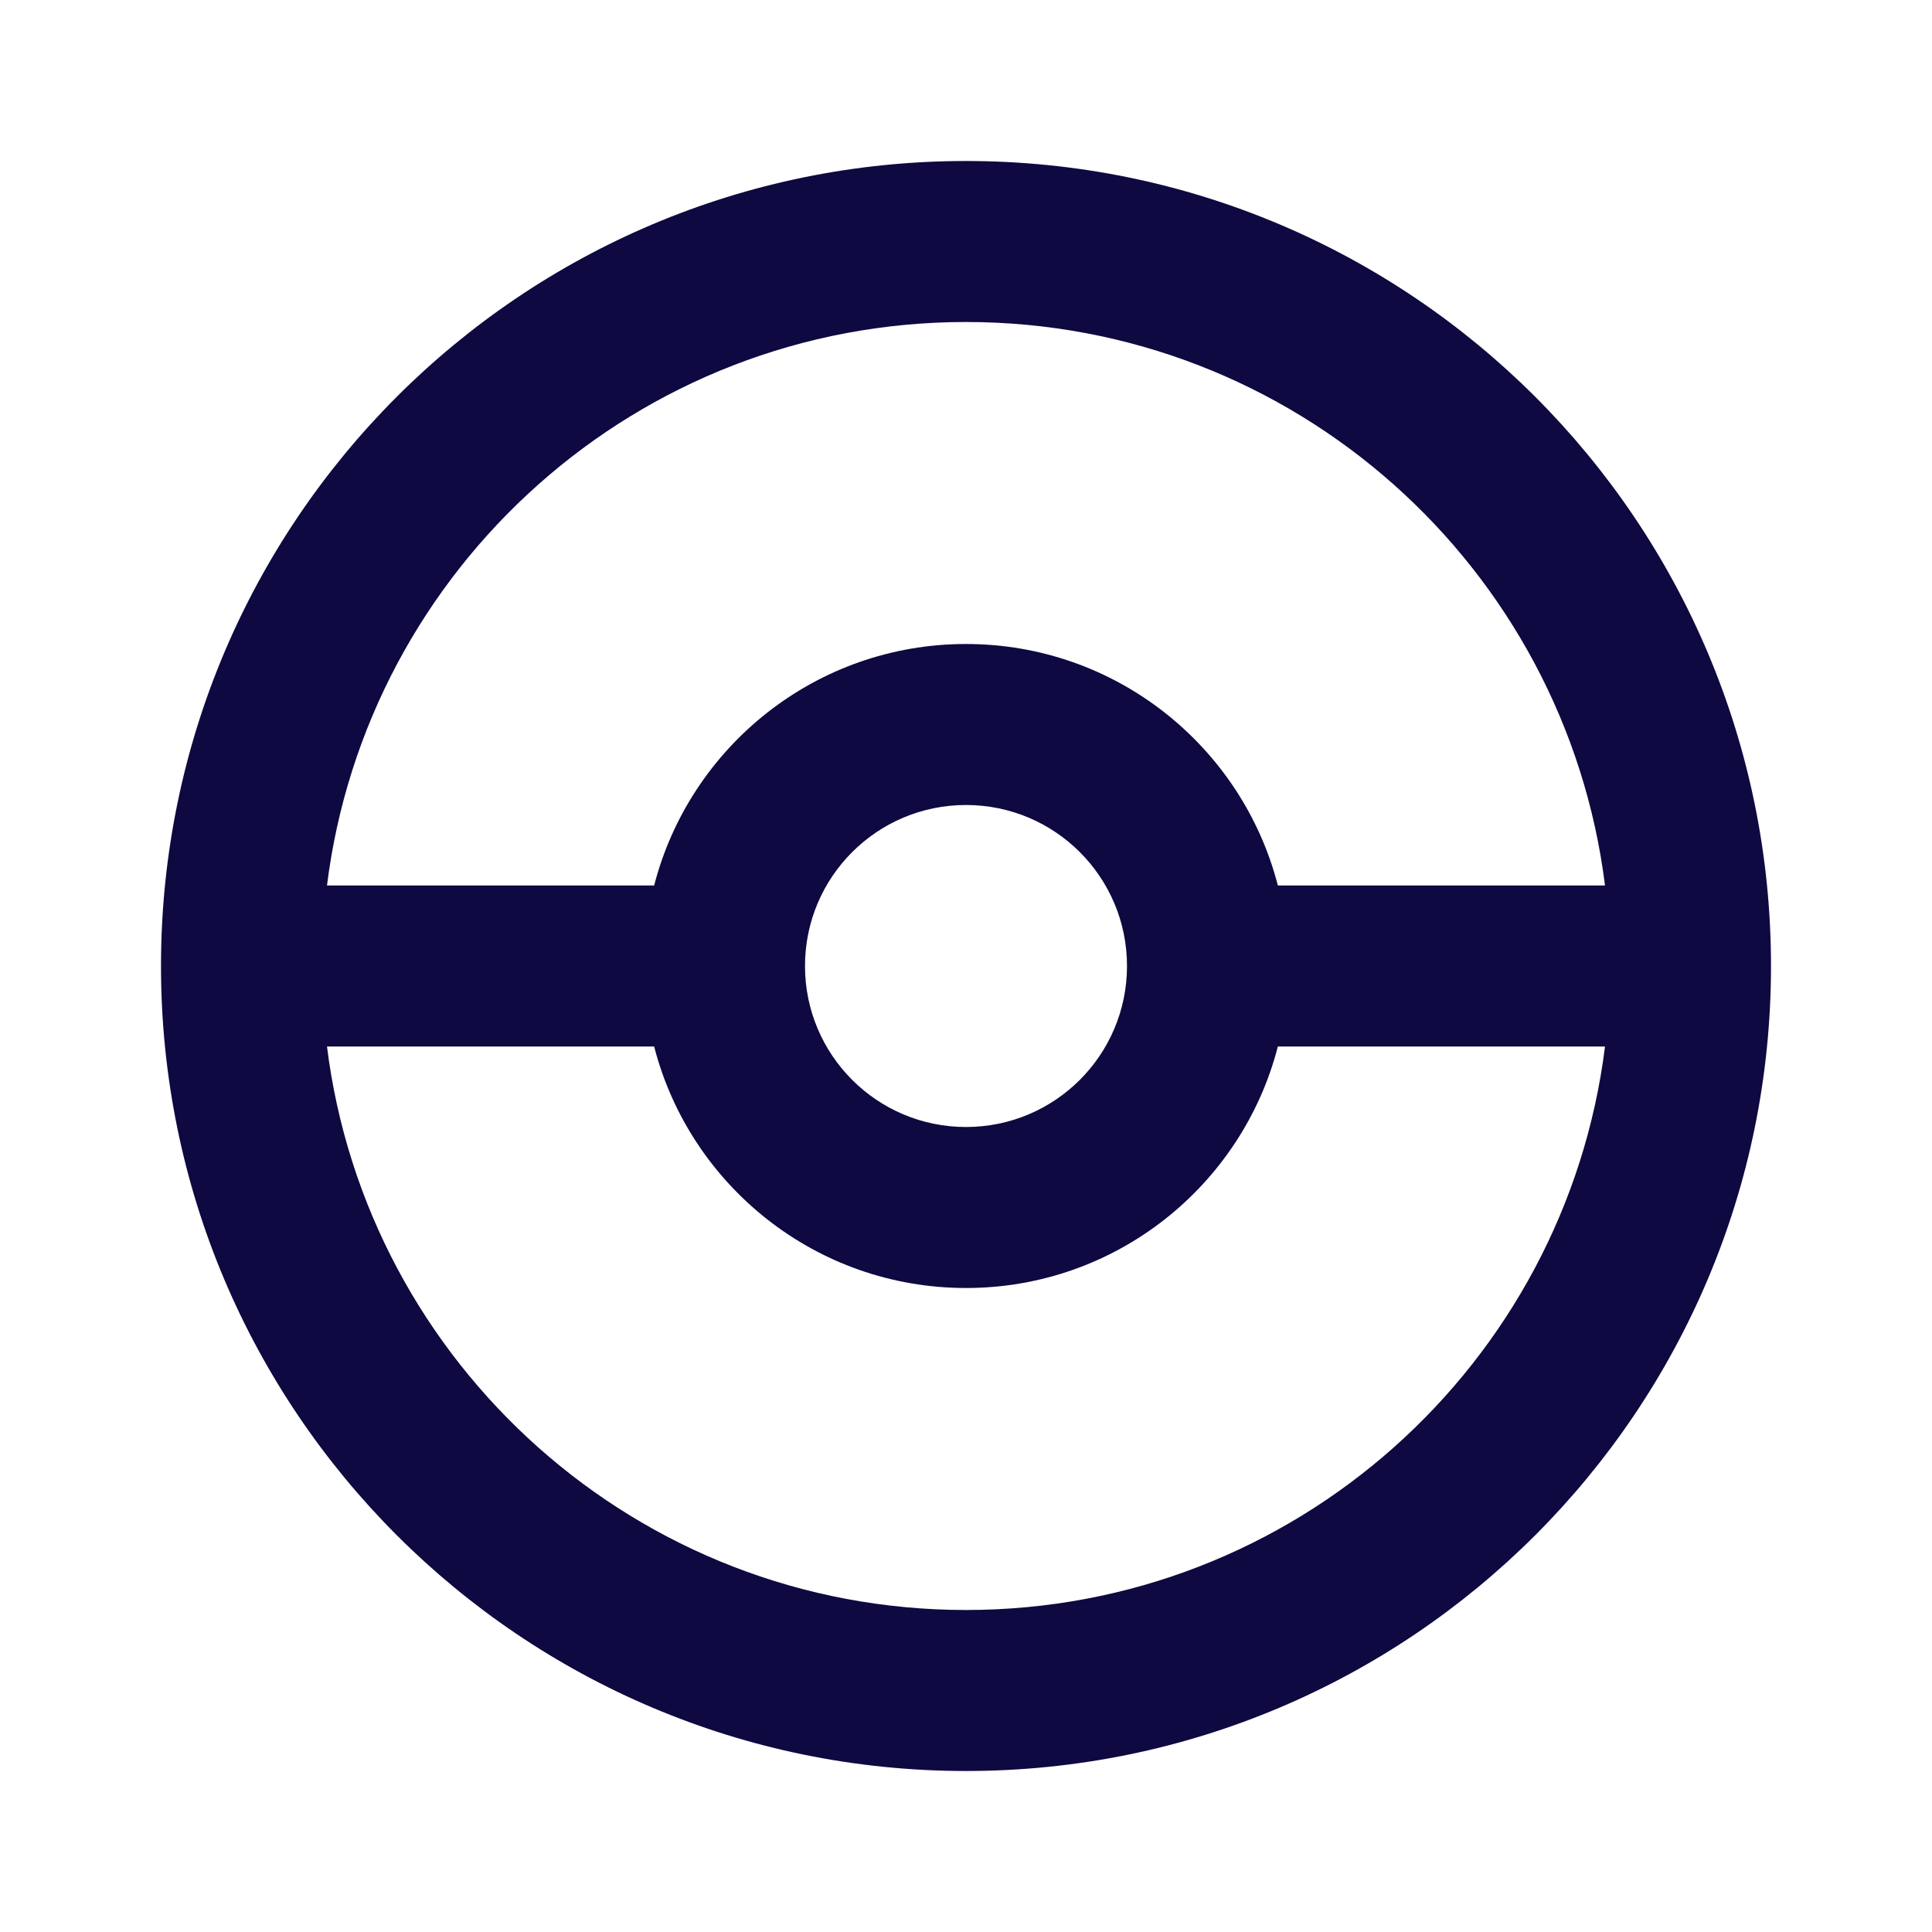
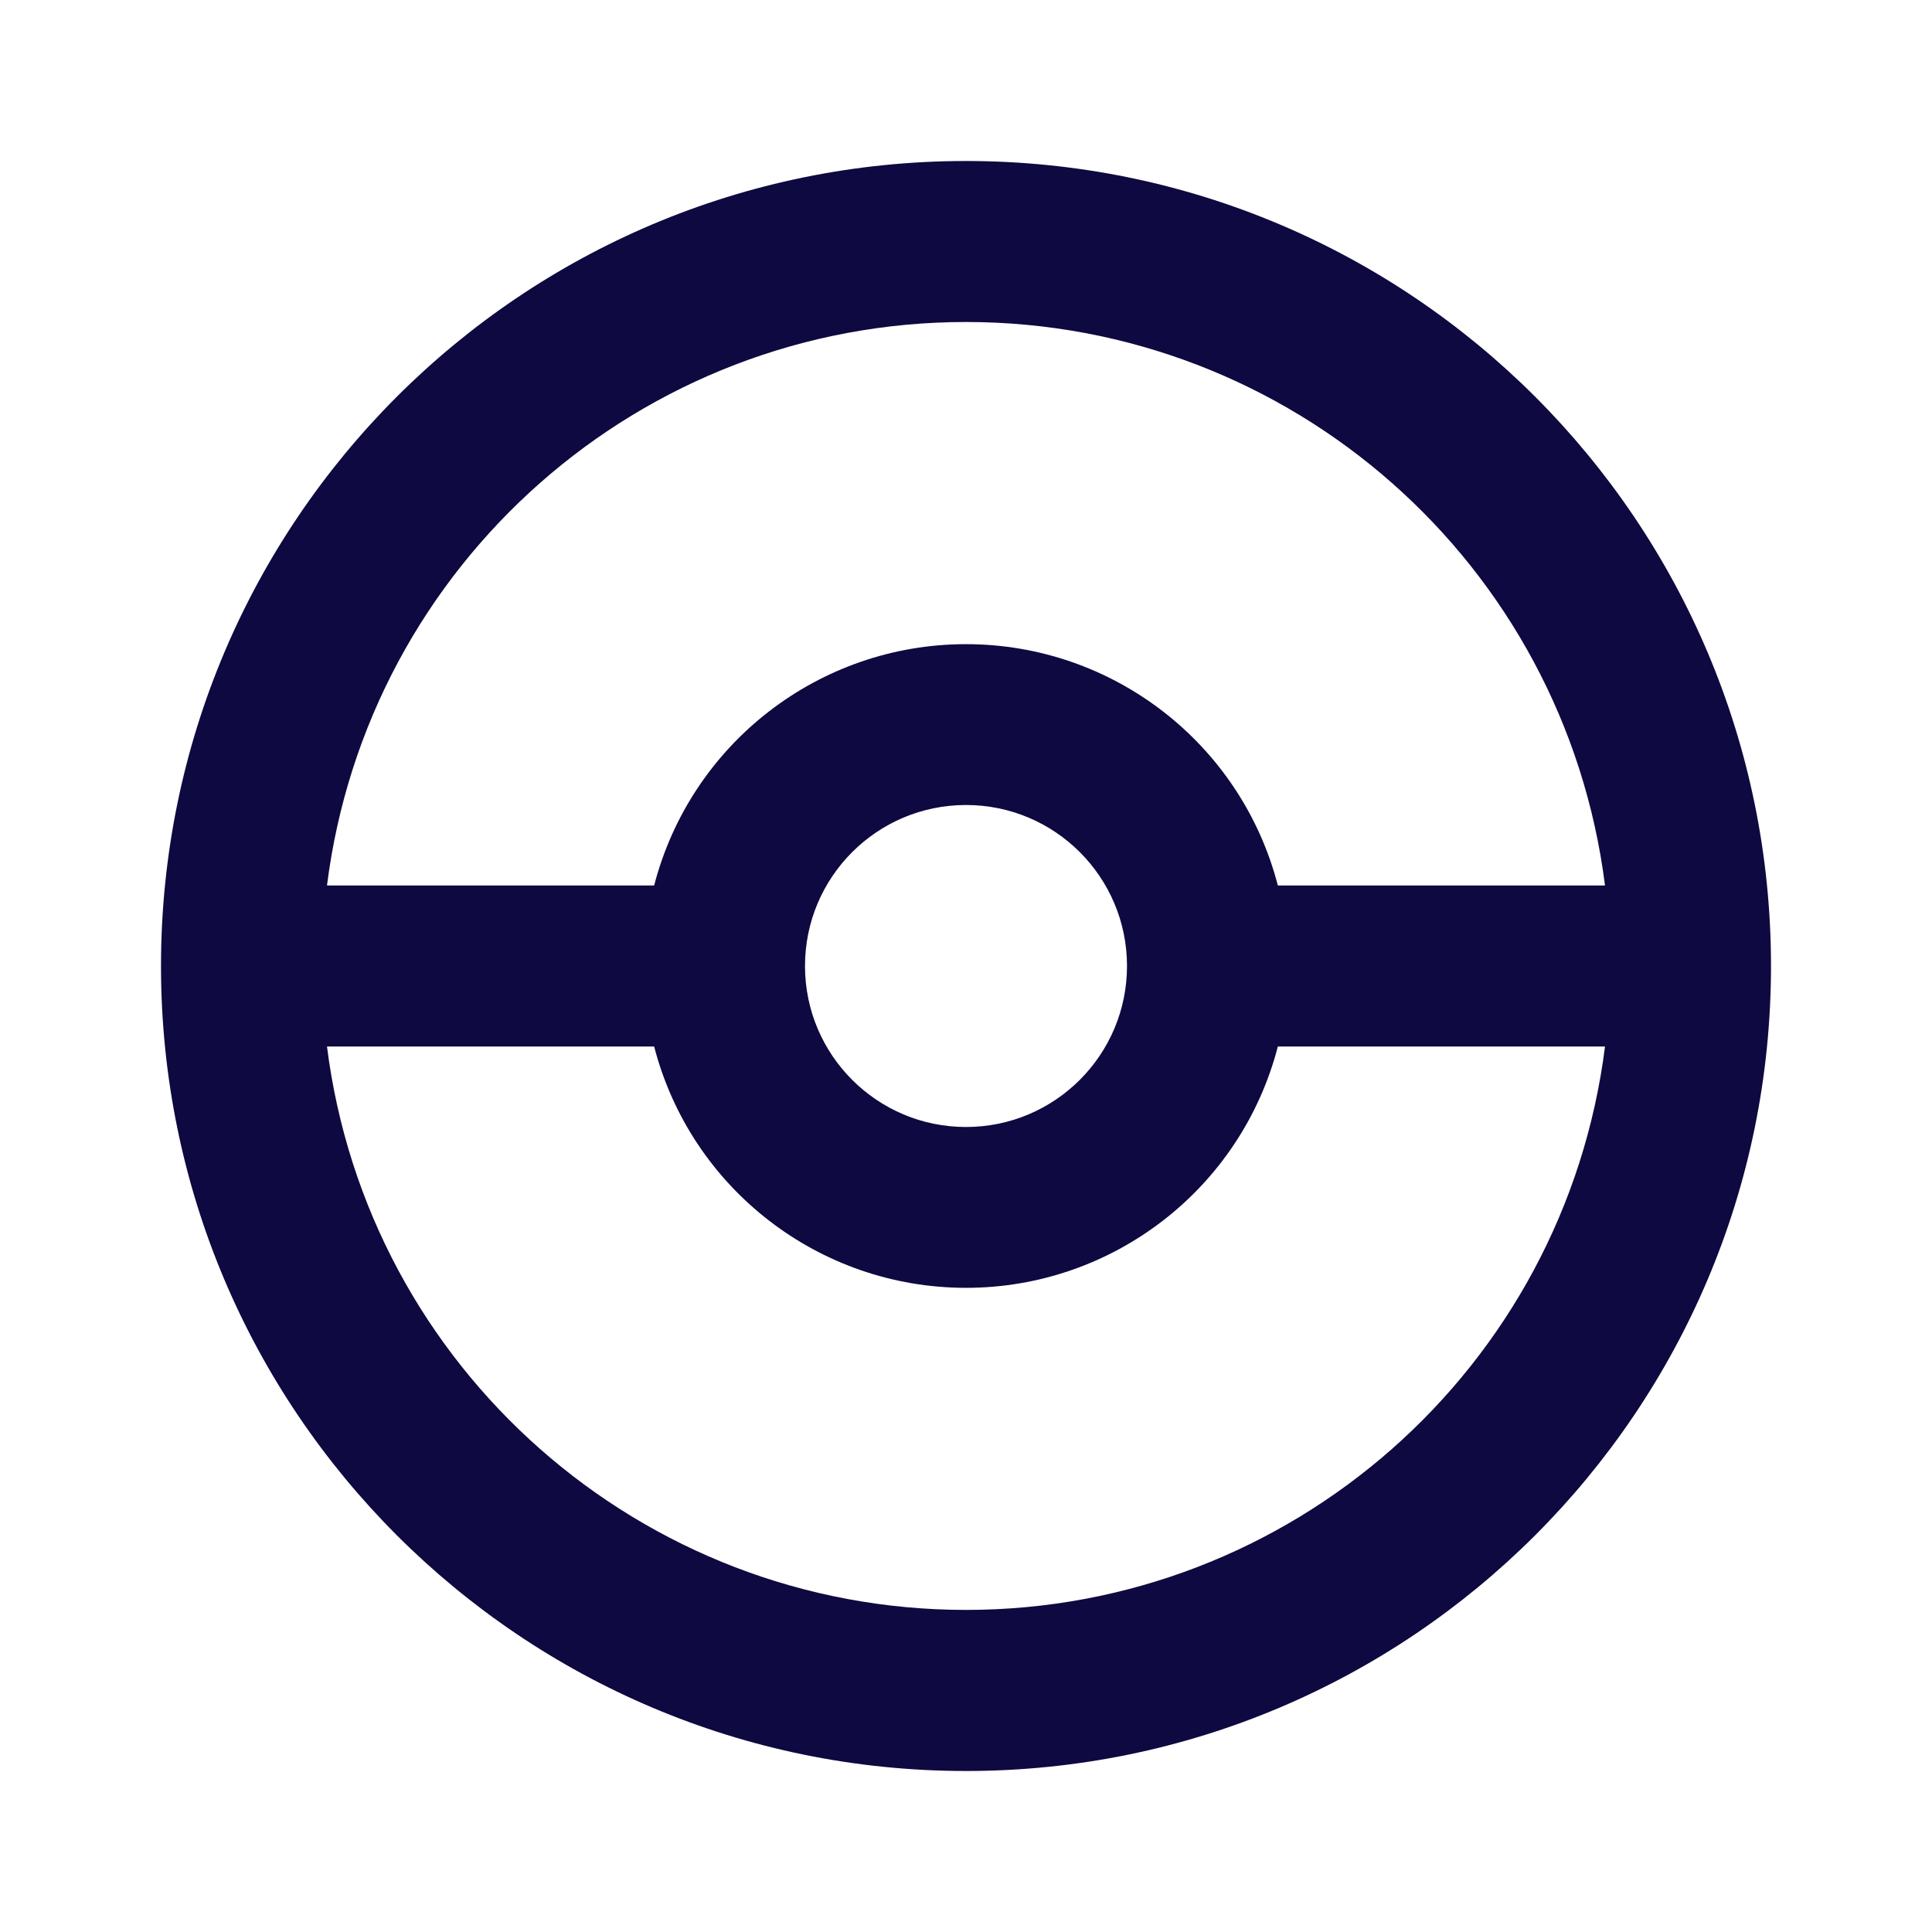
- <svg xmlns="http://www.w3.org/2000/svg" width="24" height="24" viewBox="0 0 24 24" fill="none">
-   <path fill-rule="evenodd" clip-rule="evenodd" d="M22 12C22 17.523 17.523 22 12 22C6.477 22 2 17.523 2 12C2 6.477 6.477 2 12 2C17.523 2 22 6.477 22 12ZM12 4C16.08 4 19.446 7.054 19.938 11H15.874C15.43 9.275 13.864 8 12 8C10.136 8 8.57 9.275 8.126 11H4.062C4.554 7.054 7.92 4 12 4ZM4.062 13C4.554 16.946 7.92 20 12 20C16.08 20 19.446 16.946 19.938 13H15.874C15.43 14.725 13.864 16 12 16C10.136 16 8.57 14.725 8.126 13H4.062ZM10 12C10 13.105 10.895 14 12 14C13.105 14 14 13.105 14 12C14 10.895 13.105 10 12 10C10.895 10 10 10.895 10 12Z" fill="#0E0940" />
+ <svg xmlns="http://www.w3.org/2000/svg" width="24" height="24" fill="none">
+   <path fill="#0E0940" fill-rule="evenodd" d="M22 12c0 5.523-4.477 10-10 10S2 17.523 2 12 6.477 2 12 2s10 4.477 10 10ZM12 4a8.001 8.001 0 0 1 7.938 7h-4.064a4.002 4.002 0 0 0-7.748 0H4.062A8.001 8.001 0 0 1 12 4Zm-7.938 9a8.001 8.001 0 0 0 15.876 0h-4.064a4.002 4.002 0 0 1-7.748 0H4.062ZM10 12a2 2 0 1 0 4 0 2 2 0 0 0-4 0Z" clip-rule="evenodd" />
</svg>
